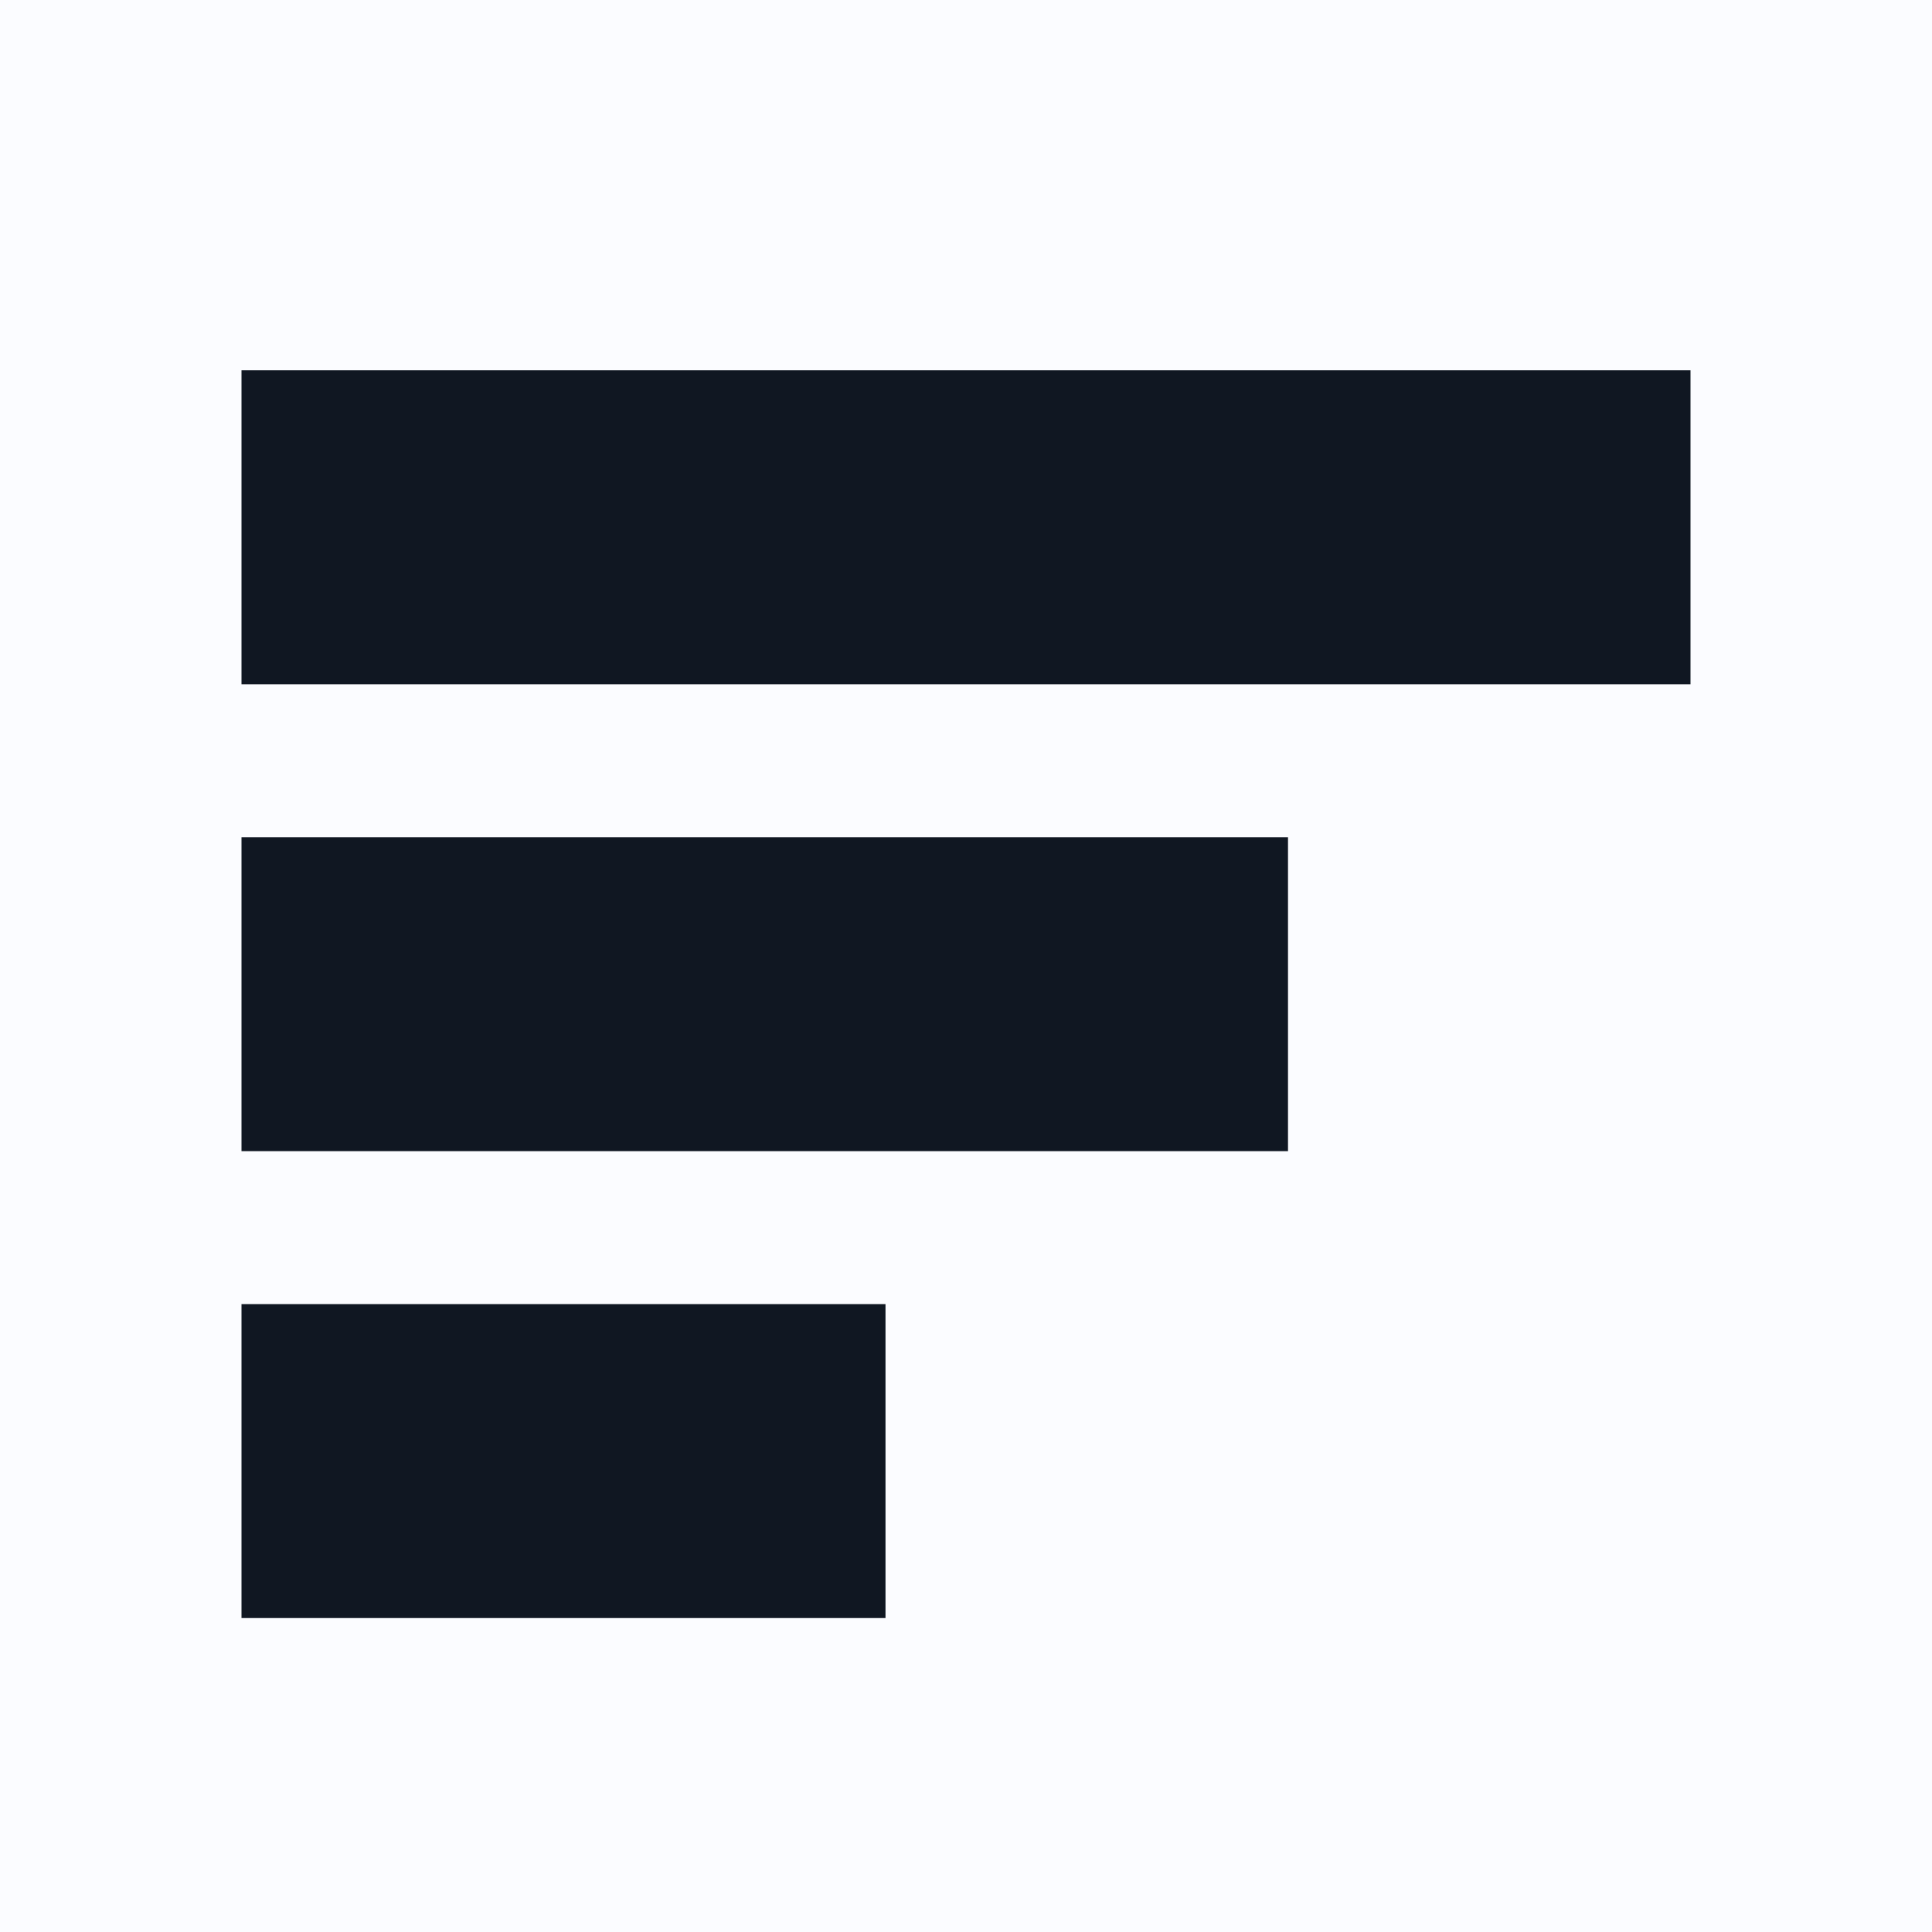
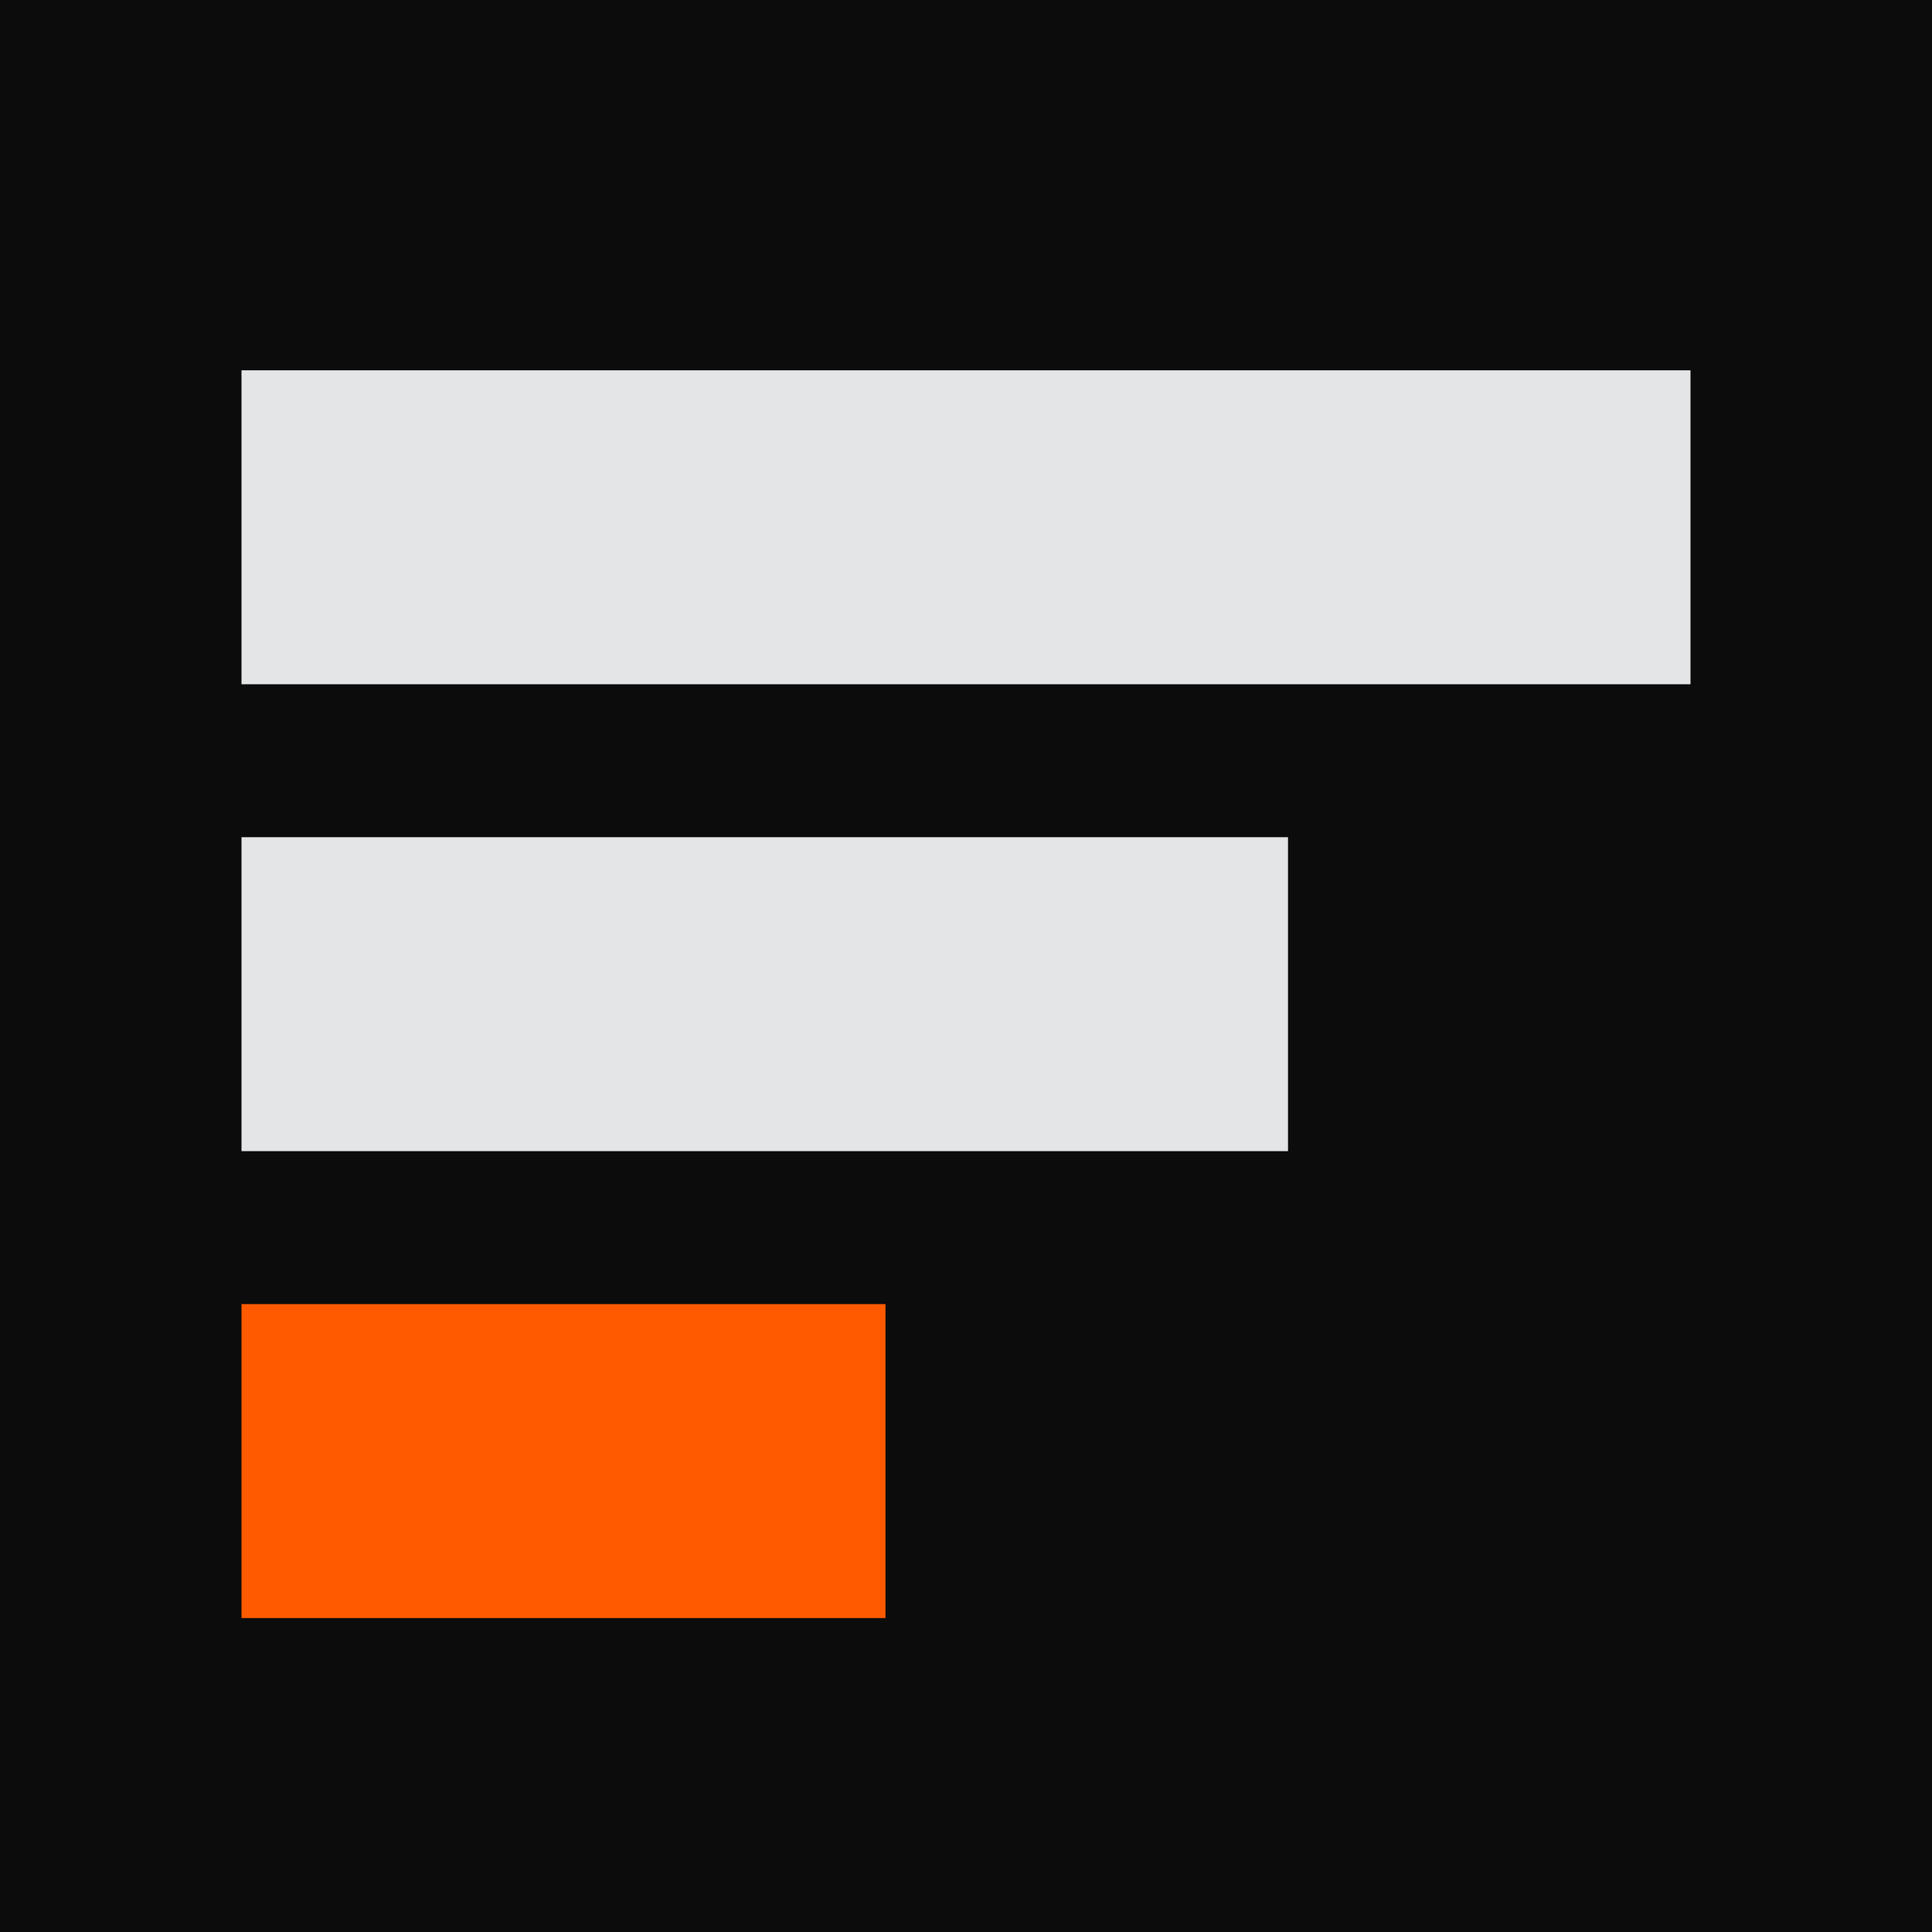
<svg xmlns="http://www.w3.org/2000/svg" viewBox="0 0 24 24" width="32" height="32">
-   <rect width="24" height="24" fill="#fbfcff" />
-   <rect x="3" y="4.6" width="18" height="3.9" fill="#101722" />
-   <rect x="3" y="10.4" width="13" height="3.9" fill="#101722" />
-   <rect x="3" y="16.2" width="8" height="3.9" fill="#101722" />
+   <rect width="24" height="24" fill="#0c0c0d" />
+   <rect x="3" y="4.6" width="18" height="3.9" fill="#e3e5e6" />
+   <rect x="3" y="10.4" width="13" height="3.9" fill="#e3e5e6" />
+   <rect x="3" y="16.2" width="8" height="3.9" fill="#ff5a00" />
</svg>
